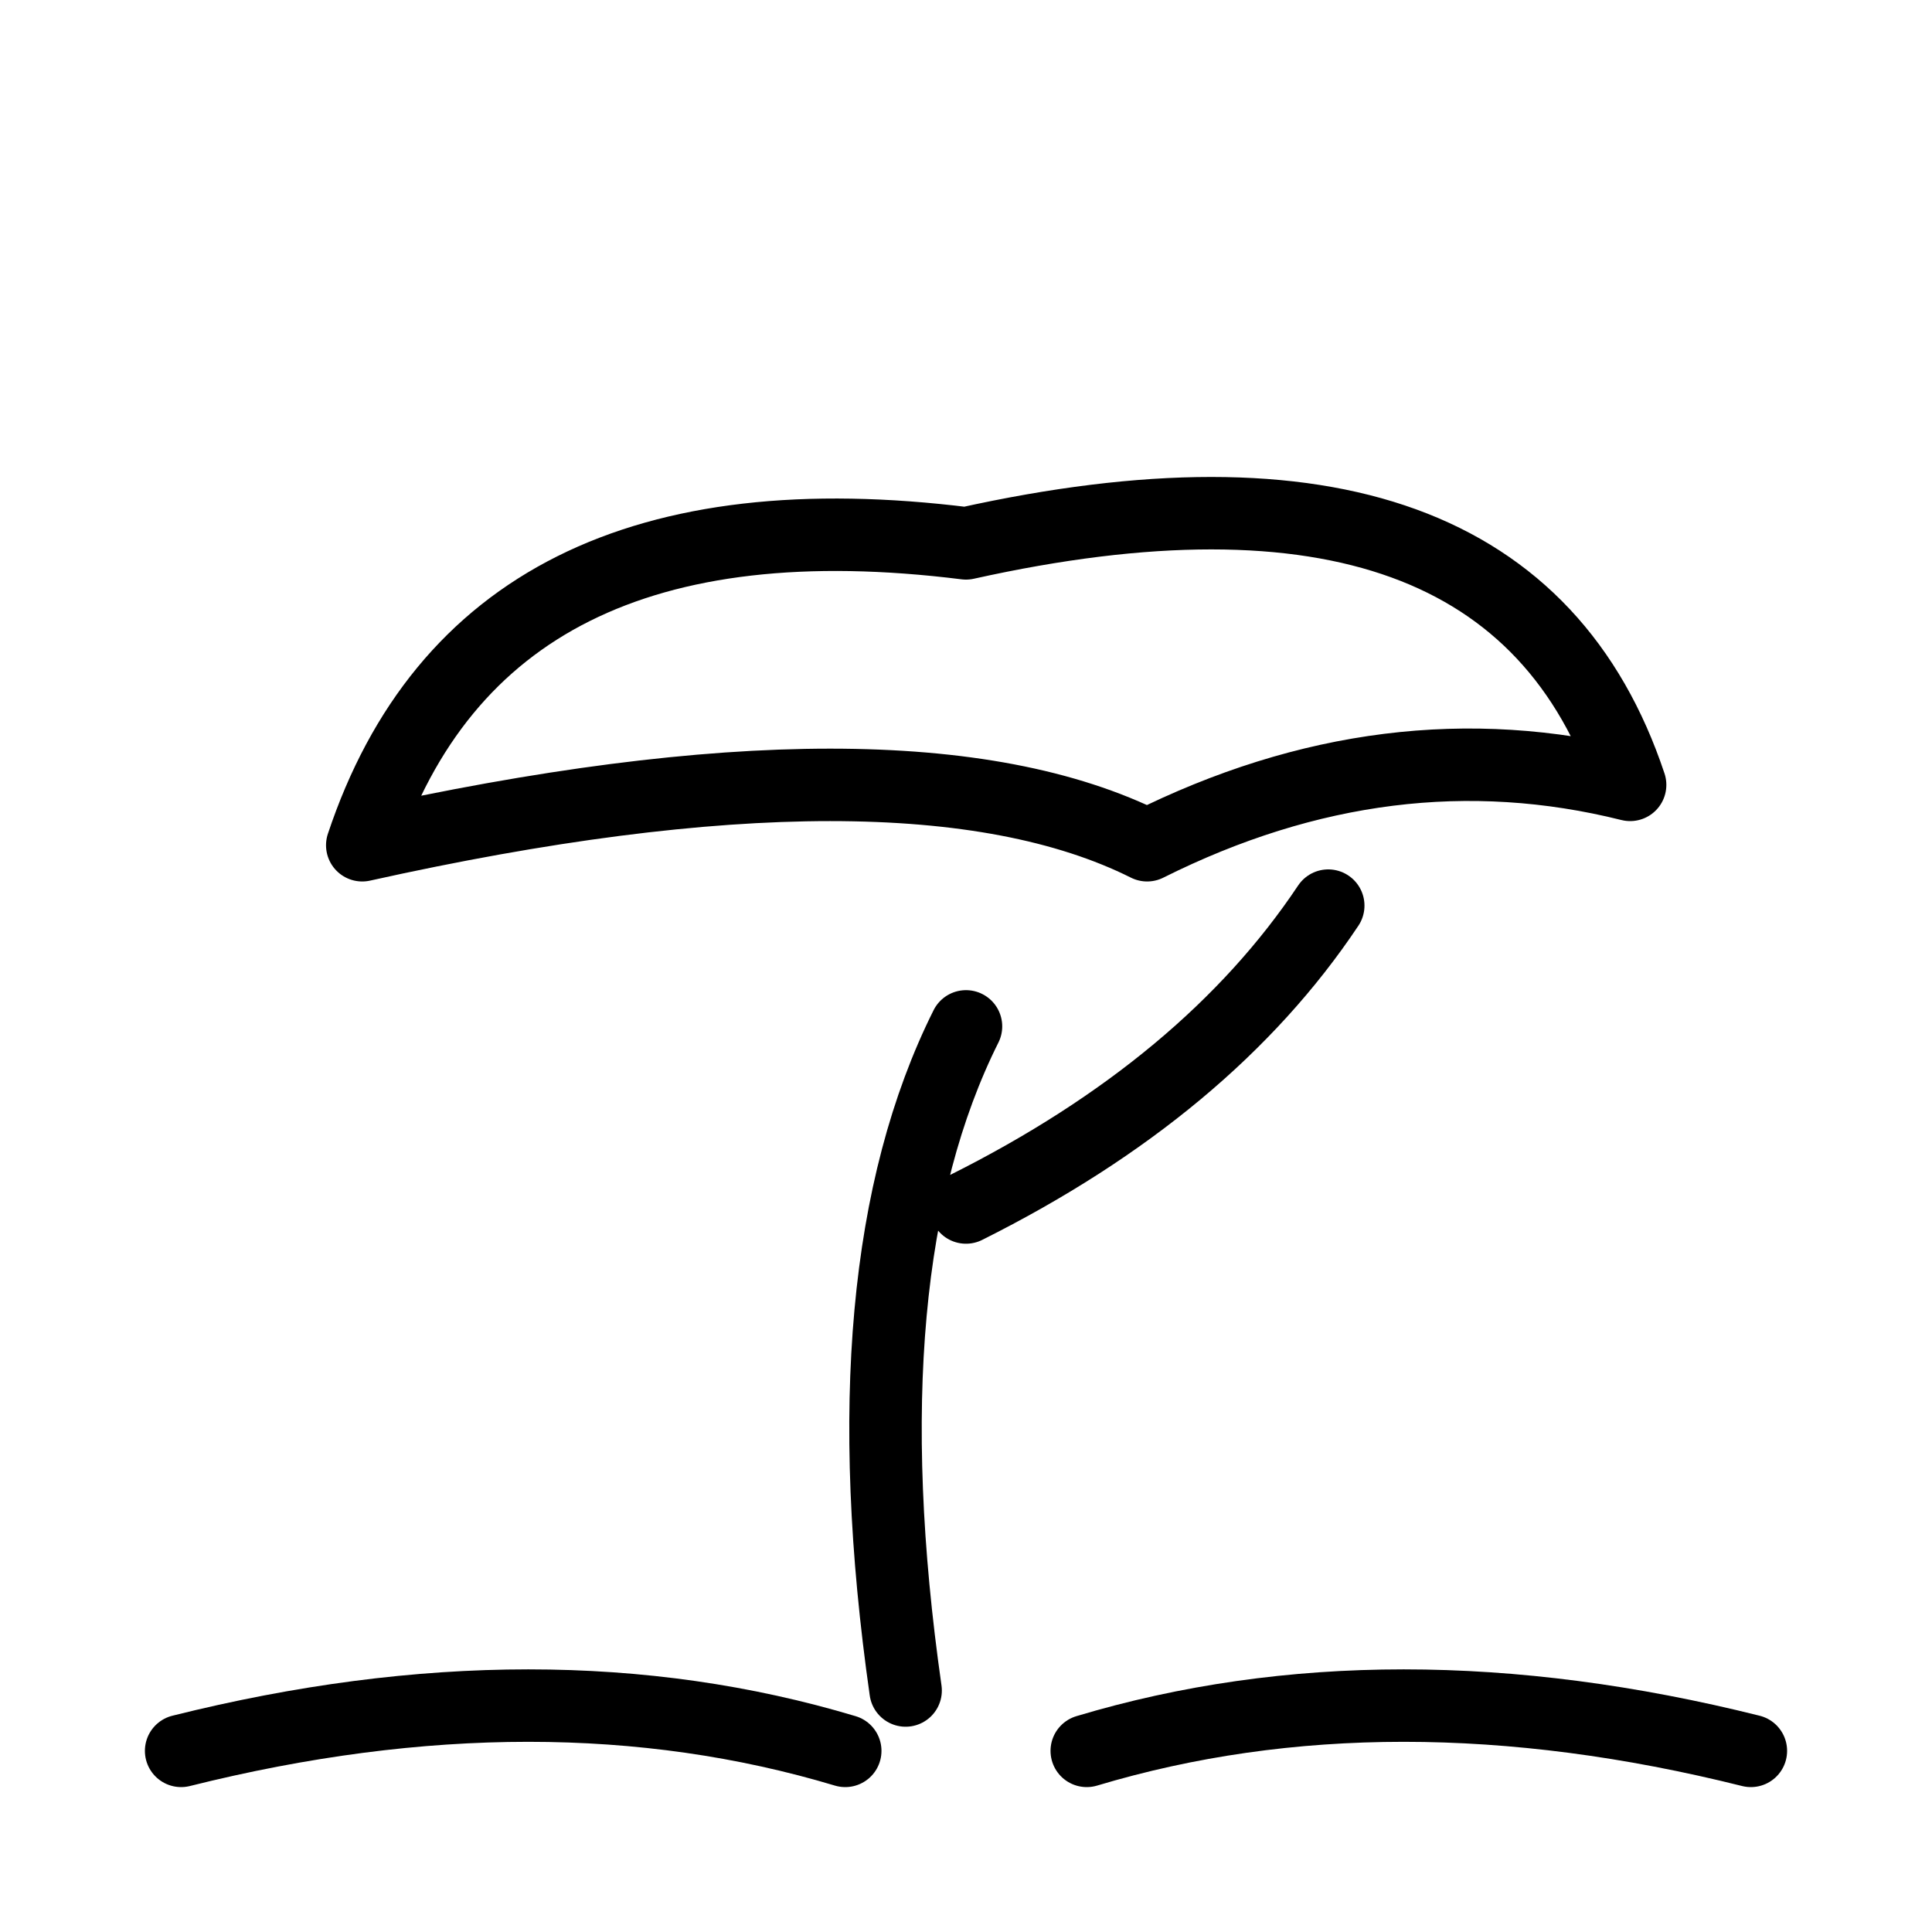
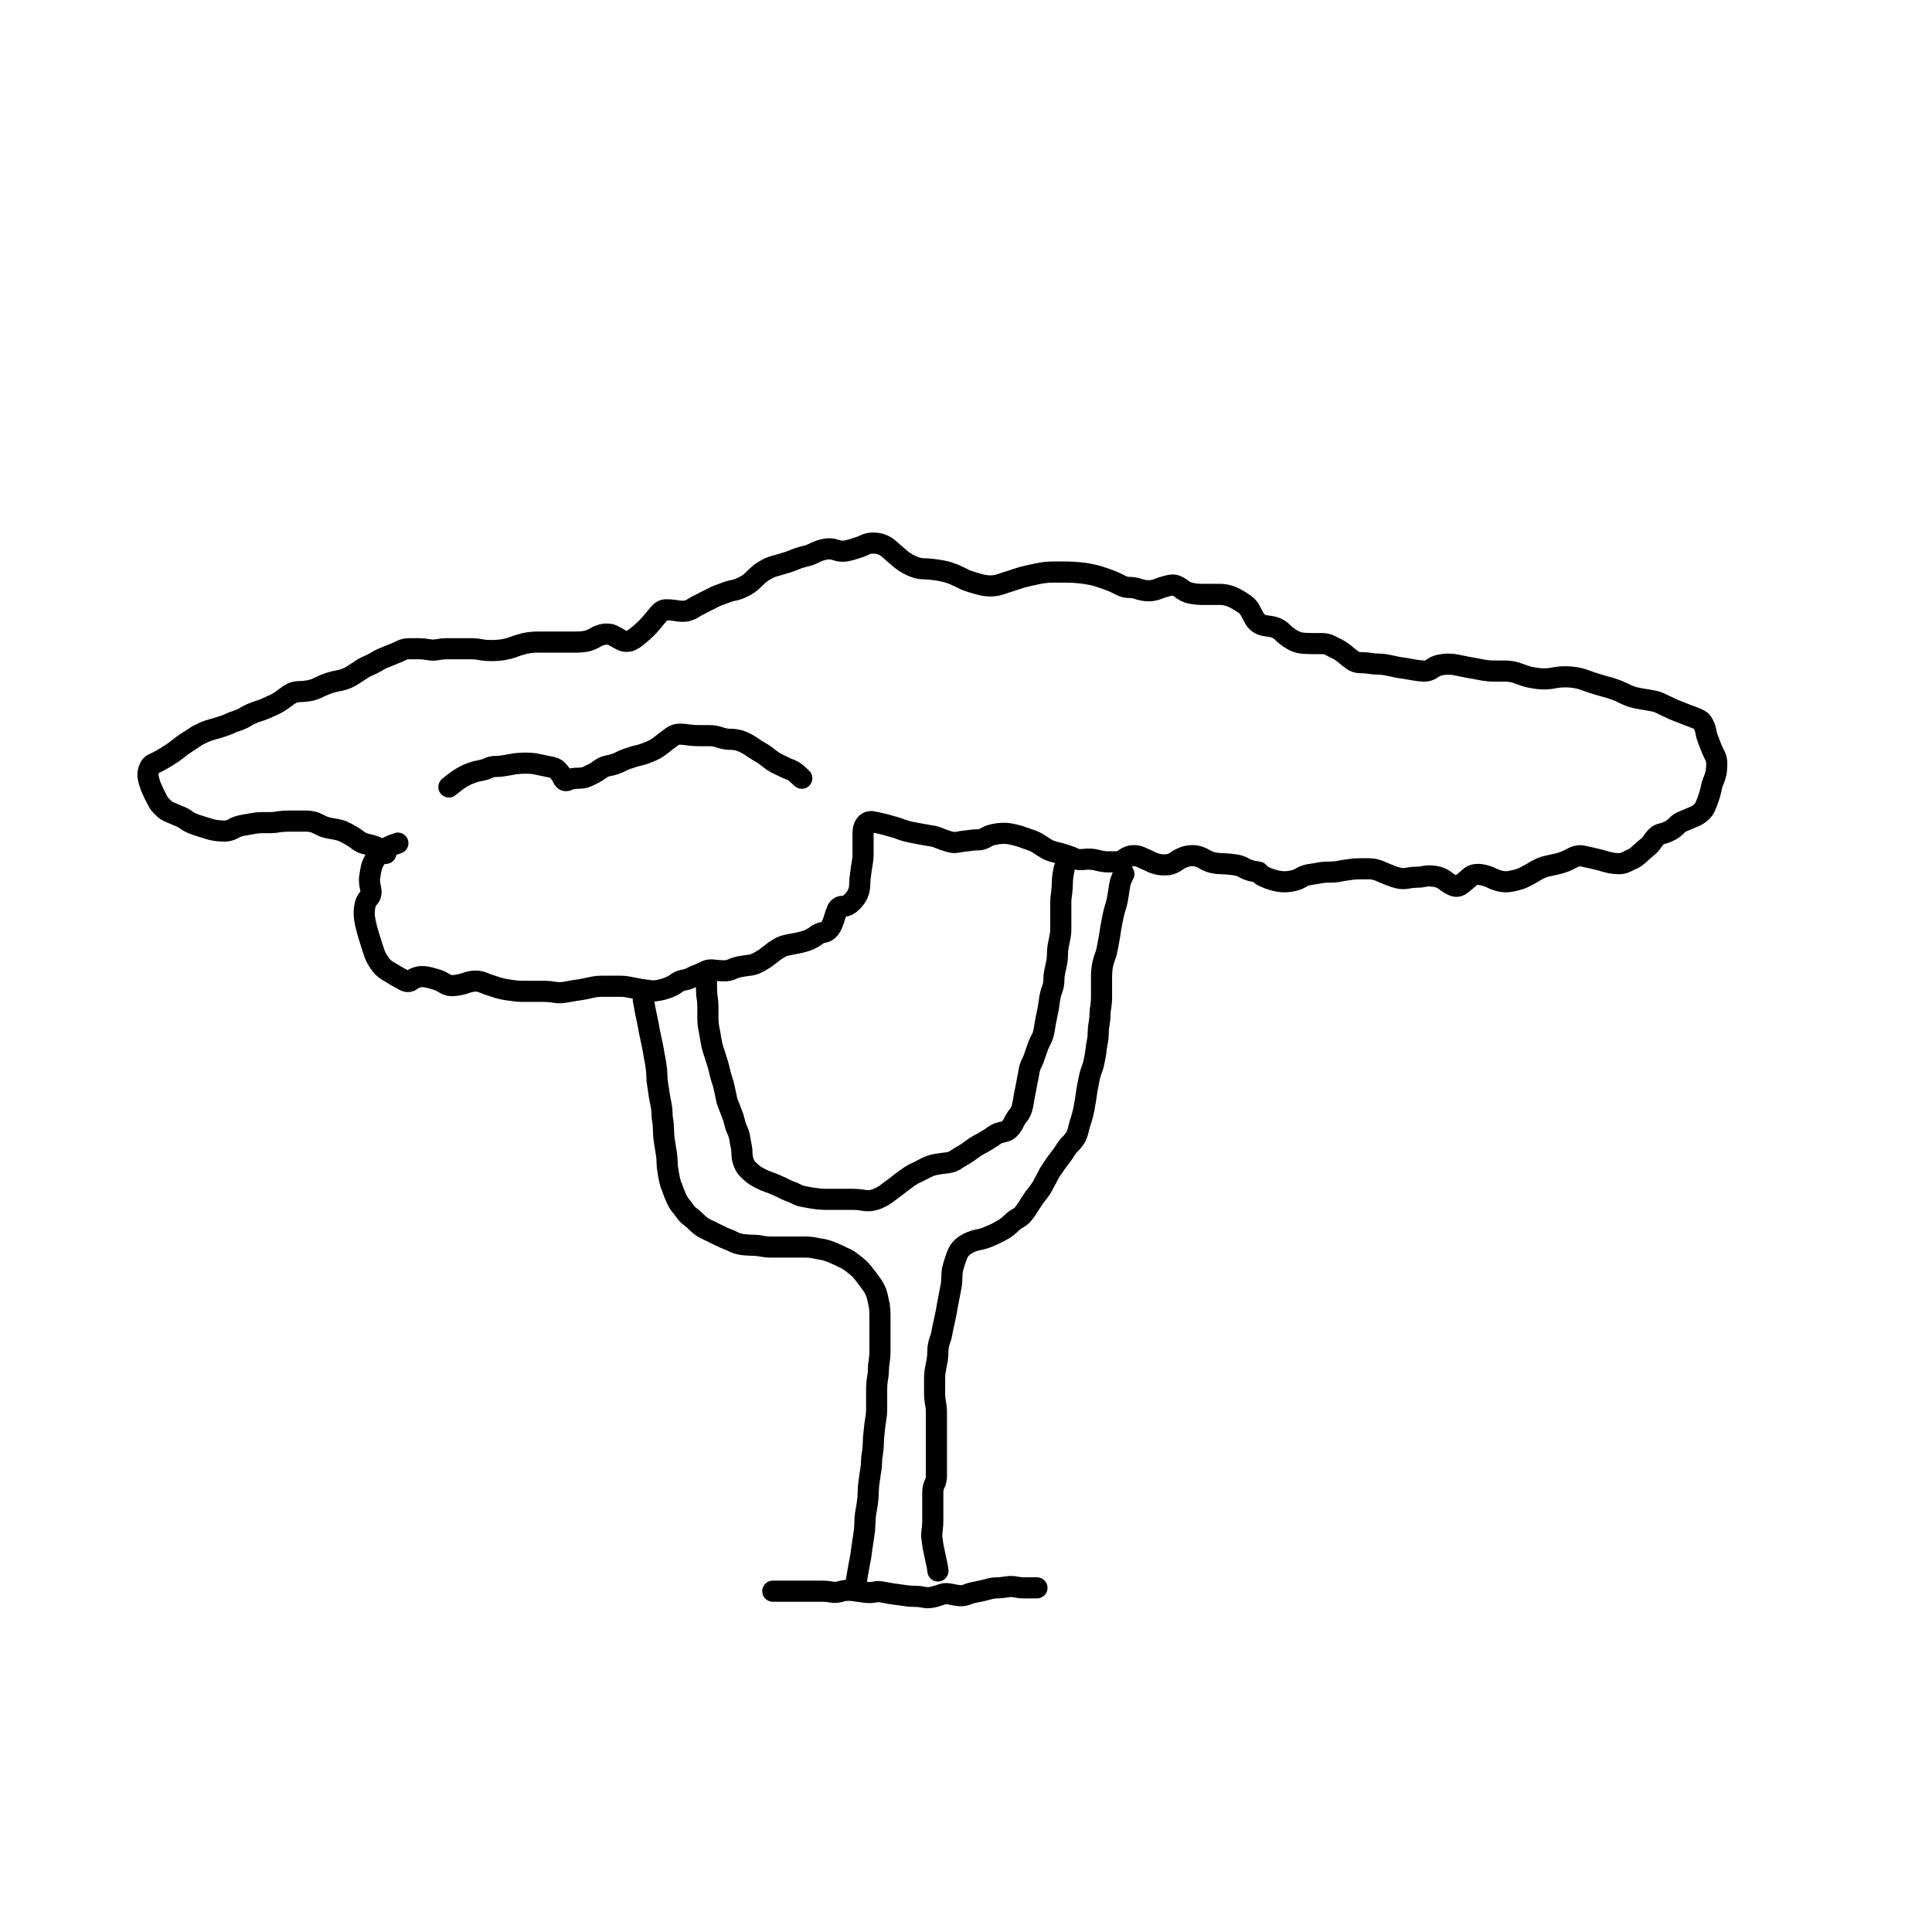
- <svg xmlns="http://www.w3.org/2000/svg" viewBox="0 0 64 64" width="64" height="64" fill="none" stroke="#000" stroke-width="2.4" stroke-linecap="round" stroke-linejoin="round">
-   <path d="M30 56 q-2 -14 2 -22 M32 40 q8 -4 12 -10" />
-   <path d="M12 28 q4 -12 20 -10 q18 -4 22 8 q-8 -2 -16 2 q-8 -4 -26 0 z" />
-   <path d="M6 58 q12 -3 22 0 M36 58 q10 -3 22 0" />
+ <svg xmlns="http://www.w3.org/2000/svg" viewBox="0 0 64 64" width="64" height="64" fill="none" stroke="#000000" stroke-width="0.7" stroke-linecap="round" stroke-linejoin="round">
+   <path d="M28.36 52.43 Q28.42 52.04 28.45 51.89 Q28.48 51.75 28.51 51.58 Q28.53 51.42 28.56 51.22 Q28.59 51.02 28.62 50.82 Q28.65 50.62 28.65 50.48 Q28.65 50.34 28.67 50.17 Q28.7 50 28.73 49.81 Q28.76 49.61 28.76 49.44 Q28.76 49.27 28.79 49.07 Q28.82 48.87 28.84 48.73 Q28.87 48.59 28.87 48.45 Q28.87 48.31 28.9 48.14 Q28.93 47.97 28.93 47.8 Q28.93 47.63 28.96 47.41 Q28.98 47.18 29.01 47.01 Q29.04 46.84 29.04 46.7 Q29.04 46.56 29.04 46.39 Q29.04 46.22 29.04 46.02 Q29.04 45.83 29.07 45.66 Q29.1 45.49 29.1 45.35 Q29.1 45.21 29.13 45.06 Q29.15 44.92 29.15 44.75 Q29.15 44.58 29.15 44.41 Q29.15 44.25 29.15 44.1 Q29.15 43.96 29.15 43.82 Q29.15 43.68 29.15 43.54 Q29.15 43.4 29.13 43.26 Q29.1 43.12 29.07 42.98 Q29.04 42.83 28.98 42.72 Q28.93 42.61 28.84 42.5 Q28.76 42.38 28.67 42.27 Q28.59 42.16 28.48 42.04 Q28.36 41.93 28.25 41.85 Q28.14 41.76 28.03 41.7 Q27.91 41.65 27.8 41.59 Q27.69 41.54 27.55 41.48 Q27.4 41.42 27.26 41.39 Q27.12 41.37 26.98 41.34 Q26.84 41.31 26.67 41.31 Q26.5 41.31 26.36 41.31 Q26.22 41.31 26.08 41.31 Q25.94 41.31 25.8 41.31 Q25.65 41.31 25.51 41.31 Q25.37 41.31 25.23 41.28 Q25.09 41.25 24.95 41.25 Q24.81 41.25 24.61 41.23 Q24.41 41.2 24.3 41.14 Q24.19 41.08 24.05 41.03 Q23.9 40.97 23.79 40.91 Q23.68 40.86 23.57 40.8 Q23.45 40.75 23.34 40.69 Q23.23 40.63 23.11 40.52 Q23 40.41 22.89 40.32 Q22.77 40.24 22.69 40.12 Q22.61 40.01 22.52 39.9 Q22.44 39.79 22.38 39.64 Q22.32 39.5 22.27 39.36 Q22.21 39.22 22.18 39.08 Q22.15 38.94 22.13 38.8 Q22.1 38.66 22.1 38.52 Q22.1 38.37 22.07 38.18 Q22.04 37.98 22.01 37.81 Q21.98 37.64 21.98 37.47 Q21.98 37.3 21.96 37.16 Q21.93 37.02 21.93 36.88 Q21.93 36.74 21.9 36.6 Q21.87 36.45 21.84 36.29 Q21.82 36.12 21.79 35.95 Q21.76 35.78 21.76 35.64 Q21.76 35.49 21.73 35.3 Q21.7 35.1 21.67 34.96 Q21.65 34.82 21.62 34.68 Q21.59 34.54 21.56 34.39 Q21.53 34.25 21.5 34.11 Q21.48 33.97 21.45 33.83 Q21.42 33.69 21.39 33.55 Q21.36 33.41 21.34 33.27 L21.31 33.12" fill="none" stroke="#000000" stroke-width="0.7" />
+   <path d="M23.4 32.5 Q23.4 32.84 23.42 33.01 Q23.45 33.18 23.45 33.41 Q23.45 33.63 23.45 33.77 Q23.45 33.91 23.48 34.06 Q23.51 34.2 23.54 34.39 Q23.57 34.59 23.62 34.76 Q23.68 34.93 23.73 35.1 Q23.79 35.27 23.82 35.41 Q23.85 35.55 23.9 35.72 Q23.96 35.89 23.99 36.03 Q24.02 36.17 24.05 36.31 Q24.07 36.45 24.13 36.6 Q24.19 36.74 24.24 36.88 Q24.3 37.02 24.33 37.16 Q24.36 37.3 24.41 37.41 Q24.47 37.53 24.5 37.67 Q24.52 37.81 24.55 37.95 Q24.58 38.09 24.58 38.23 Q24.58 38.37 24.64 38.52 Q24.69 38.66 24.81 38.77 Q24.92 38.88 25.06 38.97 Q25.2 39.05 25.34 39.11 Q25.48 39.16 25.63 39.22 Q25.77 39.28 25.88 39.33 Q25.99 39.39 26.13 39.45 Q26.28 39.5 26.39 39.56 Q26.5 39.62 26.64 39.64 Q26.78 39.67 26.98 39.7 Q27.18 39.73 27.35 39.73 Q27.52 39.73 27.66 39.73 Q27.8 39.73 27.97 39.73 Q28.14 39.73 28.28 39.73 Q28.42 39.73 28.59 39.76 Q28.76 39.79 28.9 39.76 Q29.04 39.73 29.15 39.67 Q29.27 39.62 29.38 39.53 Q29.49 39.45 29.61 39.36 Q29.72 39.28 29.83 39.19 Q29.94 39.11 30.06 39.02 Q30.17 38.94 30.28 38.88 Q30.4 38.83 30.51 38.77 Q30.62 38.71 30.73 38.66 Q30.85 38.6 31.02 38.57 Q31.19 38.54 31.38 38.52 Q31.58 38.49 31.69 38.4 Q31.81 38.32 31.92 38.26 Q32.03 38.2 32.17 38.09 Q32.32 37.98 32.43 37.92 Q32.54 37.87 32.68 37.78 Q32.82 37.7 32.94 37.61 Q33.05 37.53 33.22 37.5 Q33.39 37.47 33.47 37.36 Q33.56 37.25 33.61 37.13 Q33.67 37.02 33.76 36.91 Q33.84 36.79 33.87 36.65 Q33.9 36.51 33.92 36.37 Q33.95 36.23 33.98 36.06 Q34.01 35.89 34.04 35.75 Q34.07 35.61 34.09 35.47 Q34.12 35.33 34.18 35.21 Q34.24 35.1 34.29 34.93 Q34.35 34.76 34.4 34.62 Q34.46 34.48 34.52 34.37 Q34.57 34.25 34.6 34.06 Q34.63 33.86 34.66 33.72 Q34.69 33.58 34.72 33.43 Q34.74 33.29 34.77 33.1 Q34.8 32.9 34.86 32.76 Q34.91 32.62 34.91 32.47 Q34.91 32.33 34.94 32.19 Q34.97 32.05 35 31.91 Q35.03 31.77 35.03 31.63 Q35.03 31.49 35.05 31.35 Q35.08 31.2 35.11 31.06 Q35.14 30.92 35.14 30.75 Q35.14 30.58 35.14 30.44 Q35.14 30.3 35.14 30.16 Q35.14 30.02 35.14 29.88 Q35.14 29.74 35.17 29.57 Q35.19 29.4 35.19 29.26 Q35.19 29.12 35.22 28.95 L35.25 28.78" fill="none" stroke="#000000" stroke-width="0.7" />
+   <path d="M37.23 28.95 Q37.11 29.17 37.09 29.34 Q37.06 29.51 37.03 29.71 Q37 29.91 36.94 30.08 Q36.89 30.24 36.86 30.41 Q36.83 30.58 36.8 30.72 Q36.78 30.87 36.75 31.04 Q36.72 31.2 36.69 31.37 Q36.66 31.54 36.61 31.68 Q36.55 31.83 36.52 31.99 Q36.49 32.16 36.49 32.36 Q36.49 32.56 36.49 32.73 Q36.49 32.9 36.49 33.04 Q36.49 33.18 36.47 33.32 Q36.44 33.46 36.44 33.6 Q36.44 33.74 36.41 33.91 Q36.38 34.08 36.38 34.22 Q36.38 34.37 36.35 34.51 Q36.32 34.65 36.3 34.85 Q36.27 35.04 36.24 35.18 Q36.21 35.33 36.15 35.47 Q36.1 35.61 36.07 35.78 Q36.04 35.95 36.01 36.09 Q35.99 36.23 35.96 36.43 Q35.93 36.62 35.9 36.77 Q35.87 36.91 35.82 37.08 Q35.76 37.25 35.73 37.39 Q35.7 37.53 35.65 37.64 Q35.59 37.75 35.48 37.87 Q35.36 37.98 35.28 38.12 Q35.19 38.26 35.08 38.4 Q34.97 38.54 34.86 38.71 Q34.74 38.88 34.69 39 Q34.63 39.11 34.57 39.22 Q34.52 39.33 34.43 39.45 Q34.35 39.56 34.26 39.67 Q34.18 39.79 34.09 39.93 Q34.01 40.07 33.92 40.18 Q33.84 40.29 33.73 40.35 Q33.61 40.41 33.5 40.52 Q33.39 40.63 33.25 40.72 Q33.11 40.8 32.99 40.86 Q32.88 40.91 32.74 40.97 Q32.6 41.03 32.46 41.06 Q32.32 41.08 32.17 41.14 Q32.03 41.2 31.92 41.28 Q31.81 41.37 31.75 41.48 Q31.69 41.59 31.64 41.76 Q31.58 41.93 31.55 42.07 Q31.53 42.21 31.53 42.35 Q31.53 42.5 31.5 42.64 Q31.47 42.78 31.44 42.95 Q31.41 43.12 31.38 43.26 Q31.36 43.4 31.33 43.54 Q31.3 43.68 31.27 43.82 Q31.24 43.96 31.21 44.1 Q31.19 44.25 31.13 44.41 Q31.07 44.58 31.07 44.73 Q31.07 44.87 31.05 45.04 Q31.02 45.21 30.99 45.35 Q30.96 45.49 30.96 45.71 Q30.96 45.94 30.96 46.14 Q30.96 46.33 30.99 46.48 Q31.02 46.62 31.02 46.76 Q31.02 46.9 31.02 47.04 Q31.02 47.18 31.02 47.32 Q31.02 47.46 31.02 47.63 Q31.02 47.8 31.02 47.94 Q31.02 48.08 31.02 48.25 Q31.02 48.42 31.02 48.59 Q31.02 48.76 31.02 48.9 Q31.02 49.04 30.96 49.16 Q30.9 49.27 30.9 49.44 Q30.9 49.61 30.9 49.78 Q30.9 49.95 30.9 50.09 Q30.9 50.23 30.9 50.37 Q30.9 50.51 30.88 50.68 Q30.85 50.85 30.88 51.02 Q30.9 51.19 30.93 51.33 Q30.96 51.47 30.99 51.61 Q31.02 51.75 31.05 51.89 L31.07 52.04" fill="none" stroke="#000000" stroke-width="0.7" />
+   <path d="M25.6 52.71 Q25.94 52.71 26.11 52.71 Q26.28 52.71 26.42 52.71 Q26.56 52.71 26.7 52.71 Q26.84 52.71 26.98 52.71 Q27.12 52.71 27.26 52.71 Q27.4 52.71 27.55 52.74 Q27.69 52.77 27.88 52.71 Q28.08 52.66 28.25 52.69 Q28.42 52.71 28.62 52.74 Q28.82 52.77 28.96 52.74 Q29.1 52.71 29.24 52.74 Q29.38 52.77 29.58 52.8 Q29.78 52.83 29.94 52.85 Q30.11 52.88 30.28 52.88 Q30.45 52.88 30.59 52.91 Q30.73 52.94 30.88 52.91 Q31.02 52.88 31.16 52.83 Q31.3 52.77 31.44 52.8 Q31.58 52.83 31.72 52.85 Q31.86 52.88 32.01 52.83 Q32.15 52.77 32.32 52.74 Q32.49 52.71 32.68 52.66 Q32.88 52.6 33.02 52.6 Q33.16 52.6 33.33 52.57 Q33.5 52.54 33.64 52.57 Q33.78 52.6 33.92 52.6 Q34.07 52.6 34.21 52.6 L34.35 52.6" fill="none" stroke="#000000" stroke-width="0.7" />
+   <path d="M13.18 27.93 Q12.84 28.04 12.7 28.16 Q12.56 28.27 12.44 28.44 Q12.33 28.61 12.3 28.75 Q12.27 28.89 12.25 29.03 Q12.22 29.17 12.27 29.4 Q12.33 29.62 12.22 29.74 Q12.11 29.85 12.08 30.05 Q12.05 30.24 12.08 30.44 Q12.11 30.64 12.22 31.01 Q12.33 31.37 12.39 31.54 Q12.44 31.71 12.56 31.88 Q12.67 32.05 12.81 32.14 Q12.95 32.22 13.09 32.31 Q13.23 32.39 13.38 32.47 Q13.52 32.56 13.63 32.47 Q13.74 32.39 13.88 32.36 Q14.02 32.33 14.25 32.39 Q14.48 32.45 14.59 32.5 Q14.7 32.56 14.81 32.62 Q14.93 32.67 15.1 32.64 Q15.27 32.62 15.44 32.56 Q15.61 32.5 15.75 32.5 Q15.89 32.5 16.03 32.56 Q16.17 32.62 16.34 32.67 Q16.51 32.73 16.65 32.76 Q16.79 32.79 16.96 32.81 Q17.13 32.84 17.3 32.84 Q17.47 32.84 17.69 32.84 Q17.92 32.84 18.06 32.84 Q18.2 32.84 18.37 32.87 Q18.54 32.9 18.71 32.87 Q18.88 32.84 19.05 32.81 Q19.22 32.79 19.36 32.76 Q19.5 32.73 19.64 32.7 Q19.78 32.67 19.92 32.67 Q20.07 32.67 20.21 32.67 Q20.35 32.67 20.52 32.67 Q20.69 32.67 20.83 32.7 Q20.97 32.73 21.14 32.76 Q21.31 32.79 21.48 32.81 Q21.65 32.84 21.79 32.81 Q21.93 32.79 22.1 32.73 Q22.27 32.67 22.38 32.59 Q22.49 32.5 22.63 32.47 Q22.77 32.45 22.89 32.39 Q23 32.33 23.14 32.28 Q23.28 32.22 23.4 32.16 Q23.51 32.11 23.68 32.14 Q23.85 32.16 23.99 32.16 Q24.13 32.16 24.24 32.11 Q24.36 32.05 24.52 32.02 Q24.69 31.99 24.86 31.97 Q25.03 31.94 25.17 31.85 Q25.32 31.77 25.43 31.68 Q25.54 31.6 25.65 31.51 Q25.77 31.43 25.88 31.37 Q25.99 31.32 26.16 31.29 Q26.33 31.26 26.47 31.23 Q26.61 31.2 26.75 31.15 Q26.9 31.09 27.01 31.01 Q27.12 30.92 27.26 30.89 Q27.4 30.87 27.49 30.75 Q27.57 30.64 27.63 30.44 Q27.69 30.24 27.74 30.13 Q27.8 30.02 27.94 30.02 Q28.08 30.02 28.22 29.88 Q28.36 29.74 28.42 29.6 Q28.48 29.45 28.48 29.28 Q28.48 29.12 28.51 28.95 Q28.53 28.78 28.56 28.61 Q28.59 28.44 28.59 28.3 Q28.59 28.16 28.59 27.96 Q28.59 27.76 28.59 27.59 Q28.59 27.42 28.67 27.31 Q28.76 27.2 28.9 27.22 Q29.04 27.25 29.18 27.28 Q29.32 27.31 29.52 27.37 Q29.72 27.42 29.86 27.48 Q30 27.53 30.14 27.56 Q30.28 27.59 30.45 27.62 Q30.62 27.65 30.79 27.68 Q30.96 27.7 31.1 27.76 Q31.24 27.82 31.41 27.87 Q31.58 27.93 31.72 27.9 Q31.86 27.87 32.06 27.85 Q32.26 27.82 32.4 27.82 Q32.54 27.82 32.68 27.73 Q32.82 27.65 33.05 27.62 Q33.28 27.59 33.44 27.62 Q33.61 27.65 33.78 27.7 Q33.95 27.76 34.12 27.82 Q34.29 27.87 34.46 27.99 Q34.63 28.1 34.74 28.16 Q34.86 28.21 35 28.24 Q35.14 28.27 35.31 28.33 Q35.48 28.38 35.59 28.44 Q35.7 28.49 35.9 28.47 Q36.1 28.44 36.32 28.49 Q36.55 28.55 36.69 28.55 Q36.83 28.55 36.97 28.55 Q37.11 28.55 37.23 28.47 Q37.34 28.38 37.48 28.35 Q37.62 28.33 37.76 28.38 Q37.9 28.44 38.07 28.52 Q38.24 28.61 38.41 28.64 Q38.58 28.66 38.72 28.64 Q38.86 28.61 38.98 28.52 Q39.09 28.44 39.26 28.38 Q39.43 28.33 39.6 28.35 Q39.77 28.38 39.91 28.47 Q40.05 28.55 40.19 28.58 Q40.33 28.61 40.47 28.61 Q40.61 28.61 40.84 28.64 Q41.07 28.66 41.21 28.75 Q41.35 28.83 41.52 28.86 L41.69 28.89" fill="none" stroke="#000000" stroke-width="0.7" />
+   <path d="M41.8 29 Q42.03 29.12 42.25 29.17 Q42.48 29.23 42.7 29.2 Q42.93 29.17 43.07 29.09 Q43.21 29 43.38 28.97 Q43.55 28.95 43.69 28.92 Q43.83 28.89 44.03 28.89 Q44.23 28.89 44.37 28.86 Q44.51 28.83 44.68 28.81 Q44.85 28.78 45.02 28.78 Q45.19 28.78 45.36 28.78 Q45.53 28.78 45.72 28.86 Q45.92 28.95 46.06 29 Q46.2 29.06 46.34 29.09 Q46.49 29.12 46.63 29.09 Q46.77 29.06 46.91 29.06 Q47.05 29.06 47.19 29.03 Q47.33 29 47.53 29.03 Q47.73 29.06 47.87 29.17 Q48.01 29.28 48.15 29.34 Q48.29 29.4 48.43 29.28 Q48.57 29.17 48.69 29.06 Q48.8 28.95 49.03 28.97 Q49.25 29 49.42 29.09 Q49.59 29.17 49.76 29.2 Q49.93 29.23 50.16 29.17 Q50.38 29.12 50.49 29.06 Q50.61 29 50.75 28.92 Q50.89 28.83 51 28.78 Q51.12 28.72 51.26 28.69 Q51.4 28.66 51.62 28.61 Q51.85 28.55 52.05 28.44 Q52.24 28.33 52.39 28.35 Q52.53 28.38 52.67 28.41 Q52.81 28.44 53.01 28.49 Q53.2 28.55 53.34 28.58 Q53.49 28.61 53.63 28.61 Q53.77 28.61 53.88 28.55 Q53.99 28.49 54.11 28.44 Q54.22 28.38 54.33 28.27 Q54.45 28.16 54.56 28.07 Q54.67 27.99 54.78 27.82 Q54.9 27.65 55.04 27.62 Q55.18 27.59 55.29 27.53 Q55.41 27.48 55.52 27.37 Q55.63 27.25 55.77 27.2 Q55.91 27.14 56.05 27.08 Q56.2 27.03 56.31 26.94 Q56.42 26.86 56.48 26.74 Q56.53 26.63 56.59 26.46 Q56.65 26.29 56.68 26.15 Q56.7 26.01 56.76 25.87 Q56.82 25.73 56.85 25.59 Q56.87 25.45 56.87 25.3 Q56.87 25.16 56.82 25.05 Q56.76 24.94 56.7 24.8 Q56.65 24.66 56.59 24.51 Q56.53 24.37 56.51 24.23 Q56.48 24.09 56.42 23.98 Q56.37 23.87 56.22 23.81 Q56.08 23.75 55.86 23.67 Q55.63 23.58 55.43 23.5 Q55.24 23.41 55.07 23.33 Q54.9 23.24 54.76 23.22 Q54.62 23.19 54.42 23.16 Q54.22 23.13 54.05 23.08 Q53.88 23.02 53.71 22.93 Q53.54 22.85 53.34 22.79 Q53.15 22.74 52.95 22.68 Q52.75 22.62 52.53 22.54 Q52.3 22.45 52.05 22.43 Q51.79 22.4 51.51 22.45 Q51.23 22.51 50.97 22.48 Q50.72 22.45 50.55 22.4 Q50.38 22.34 50.21 22.28 Q50.04 22.23 49.84 22.23 Q49.65 22.23 49.48 22.23 Q49.31 22.23 49.14 22.2 Q48.97 22.17 48.83 22.14 Q48.69 22.12 48.55 22.09 Q48.41 22.06 48.26 22.03 Q48.12 22 47.98 22 Q47.84 22 47.7 22.03 Q47.56 22.06 47.45 22.14 Q47.33 22.23 47.19 22.23 Q47.05 22.23 46.88 22.2 Q46.71 22.17 46.54 22.14 Q46.37 22.12 46.23 22.09 Q46.09 22.06 45.95 22.03 Q45.81 22 45.67 22 Q45.53 22 45.36 21.97 Q45.19 21.95 45.05 21.95 Q44.91 21.95 44.79 21.86 Q44.68 21.78 44.54 21.66 Q44.4 21.55 44.28 21.49 Q44.17 21.44 44.06 21.38 Q43.95 21.32 43.8 21.32 Q43.66 21.32 43.47 21.32 Q43.27 21.32 43.1 21.3 Q42.93 21.27 42.79 21.18 Q42.65 21.1 42.53 20.99 Q42.42 20.87 42.31 20.82 Q42.2 20.76 41.94 20.73 Q41.69 20.7 41.57 20.51 Q41.46 20.31 41.4 20.2 Q41.35 20.08 41.12 19.94 Q40.9 19.8 40.73 19.74 Q40.56 19.69 40.42 19.69 Q40.28 19.69 40.11 19.69 Q39.94 19.69 39.8 19.69 Q39.65 19.69 39.49 19.66 Q39.32 19.63 39.2 19.55 Q39.09 19.46 38.98 19.41 Q38.86 19.35 38.67 19.41 Q38.47 19.46 38.33 19.52 Q38.19 19.57 38.05 19.57 Q37.9 19.57 37.74 19.52 Q37.57 19.46 37.42 19.46 Q37.28 19.46 37.17 19.41 Q37.06 19.35 36.86 19.26 Q36.66 19.18 36.38 19.09 Q36.1 19.01 35.82 18.98 Q35.53 18.95 35.34 18.95 Q35.14 18.95 34.88 18.95 Q34.63 18.95 34.35 19.01 Q34.07 19.07 33.87 19.12 Q33.67 19.18 33.5 19.24 Q33.33 19.29 33.16 19.35 Q32.99 19.41 32.8 19.41 Q32.6 19.41 32.32 19.32 Q32.03 19.24 31.92 19.18 Q31.81 19.12 31.69 19.07 Q31.58 19.01 31.38 18.95 Q31.19 18.9 30.96 18.87 Q30.73 18.84 30.57 18.84 Q30.4 18.84 30.17 18.73 Q29.94 18.62 29.78 18.47 Q29.61 18.33 29.49 18.22 Q29.38 18.11 29.24 18.05 Q29.1 17.99 28.93 17.99 Q28.76 17.99 28.65 18.05 Q28.53 18.11 28.36 18.16 Q28.19 18.22 28.03 18.25 Q27.86 18.28 27.69 18.22 Q27.52 18.16 27.35 18.19 Q27.18 18.22 27.01 18.3 Q26.84 18.39 26.7 18.42 Q26.56 18.45 26.42 18.5 Q26.28 18.56 26.11 18.62 Q25.94 18.67 25.74 18.73 Q25.54 18.78 25.43 18.84 Q25.32 18.9 25.2 18.98 Q25.09 19.07 24.95 19.21 Q24.81 19.35 24.64 19.43 Q24.47 19.52 24.33 19.55 Q24.19 19.57 23.96 19.66 Q23.73 19.74 23.62 19.8 Q23.51 19.86 23.4 19.91 Q23.28 19.97 23.17 20.03 Q23.06 20.08 22.92 20.17 Q22.77 20.25 22.63 20.25 Q22.49 20.25 22.35 20.22 Q22.21 20.2 22.07 20.2 Q21.93 20.2 21.82 20.34 Q21.7 20.48 21.56 20.65 Q21.42 20.82 21.19 21.01 Q20.97 21.21 20.83 21.24 Q20.69 21.27 20.54 21.18 Q20.4 21.1 20.29 21.04 Q20.18 20.99 20.01 21.01 Q19.84 21.04 19.7 21.13 Q19.56 21.21 19.42 21.24 Q19.27 21.27 19.05 21.27 Q18.82 21.27 18.6 21.27 Q18.37 21.27 18.2 21.27 Q18.03 21.27 17.81 21.27 Q17.58 21.27 17.36 21.32 Q17.13 21.38 16.99 21.44 Q16.85 21.49 16.68 21.52 Q16.51 21.55 16.28 21.55 Q16.06 21.55 15.92 21.52 Q15.77 21.49 15.63 21.49 Q15.49 21.49 15.35 21.49 Q15.21 21.49 15.07 21.49 Q14.93 21.49 14.79 21.49 Q14.65 21.49 14.5 21.52 Q14.36 21.55 14.19 21.52 Q14.02 21.49 13.88 21.49 Q13.74 21.49 13.57 21.49 Q13.4 21.49 13.29 21.55 Q13.18 21.61 13.04 21.66 Q12.9 21.72 12.75 21.78 Q12.61 21.83 12.47 21.92 Q12.33 22 12.19 22.06 Q12.05 22.12 11.94 22.2 Q11.82 22.28 11.63 22.4 Q11.43 22.51 11.26 22.54 Q11.09 22.57 10.92 22.62 Q10.75 22.68 10.58 22.76 Q10.41 22.85 10.24 22.88 Q10.07 22.91 9.93 22.91 Q9.79 22.91 9.68 22.96 Q9.56 23.02 9.42 23.13 Q9.28 23.24 9.11 23.33 Q8.94 23.41 8.8 23.47 Q8.66 23.53 8.49 23.58 Q8.32 23.64 8.18 23.72 Q8.04 23.81 7.87 23.87 Q7.7 23.92 7.59 23.98 Q7.48 24.03 7.28 24.09 Q7.08 24.15 6.91 24.2 Q6.74 24.26 6.63 24.32 Q6.52 24.37 6.35 24.49 Q6.18 24.6 6.06 24.68 Q5.95 24.77 5.84 24.85 Q5.73 24.94 5.5 25.08 Q5.27 25.22 5.13 25.28 Q4.99 25.33 4.94 25.47 Q4.88 25.62 4.91 25.76 Q4.94 25.9 4.99 26.04 Q5.05 26.18 5.1 26.29 Q5.16 26.41 5.22 26.52 Q5.27 26.63 5.39 26.74 Q5.5 26.86 5.64 26.91 Q5.78 26.97 5.92 27.03 Q6.06 27.08 6.18 27.17 Q6.29 27.25 6.46 27.31 Q6.63 27.37 6.8 27.42 Q6.97 27.48 7.14 27.51 Q7.31 27.53 7.45 27.53 Q7.59 27.53 7.73 27.45 Q7.87 27.37 8.04 27.34 Q8.21 27.31 8.38 27.28 Q8.55 27.25 8.69 27.25 Q8.83 27.25 8.97 27.25 Q9.11 27.25 9.25 27.22 Q9.4 27.2 9.56 27.2 Q9.73 27.2 9.88 27.2 Q10.02 27.2 10.16 27.2 Q10.3 27.2 10.44 27.25 Q10.58 27.31 10.69 27.37 Q10.81 27.42 11 27.45 Q11.2 27.48 11.34 27.53 Q11.48 27.59 11.63 27.68 Q11.77 27.76 11.88 27.85 Q11.99 27.93 12.13 27.96 Q12.27 27.99 12.42 28.04 Q12.56 28.1 12.67 28.18 L12.78 28.27" fill="none" stroke="#000000" stroke-width="0.7" />
+   <path d="M14.87 26.07 Q15.15 25.84 15.29 25.76 Q15.44 25.67 15.58 25.62 Q15.72 25.56 15.89 25.53 Q16.06 25.5 16.17 25.45 Q16.28 25.39 16.42 25.39 Q16.56 25.39 16.73 25.36 Q16.9 25.33 17.07 25.3 Q17.24 25.28 17.41 25.28 Q17.58 25.28 17.72 25.3 Q17.86 25.33 18 25.36 Q18.15 25.39 18.29 25.42 Q18.43 25.45 18.51 25.56 Q18.6 25.67 18.65 25.78 Q18.71 25.9 18.82 25.84 Q18.94 25.78 19.13 25.78 Q19.33 25.78 19.44 25.73 Q19.56 25.67 19.67 25.62 Q19.78 25.56 19.9 25.47 Q20.01 25.39 20.18 25.36 Q20.35 25.33 20.52 25.25 Q20.69 25.16 20.86 25.11 Q21.02 25.05 21.17 25.02 Q21.31 24.99 21.5 24.91 Q21.7 24.83 21.82 24.74 Q21.93 24.66 22.04 24.57 Q22.15 24.49 22.27 24.4 Q22.38 24.32 22.52 24.32 Q22.66 24.32 22.83 24.35 Q23 24.37 23.17 24.37 Q23.34 24.37 23.51 24.37 Q23.68 24.37 23.85 24.43 Q24.02 24.49 24.19 24.49 Q24.36 24.49 24.52 24.54 Q24.69 24.6 24.86 24.71 Q25.03 24.83 25.17 24.91 Q25.32 24.99 25.46 25.11 Q25.6 25.22 25.71 25.28 Q25.82 25.33 25.94 25.39 Q26.05 25.45 26.19 25.5 Q26.33 25.56 26.44 25.67 L26.56 25.78" fill="none" stroke="#000000" stroke-width="0.7" />
</svg>
